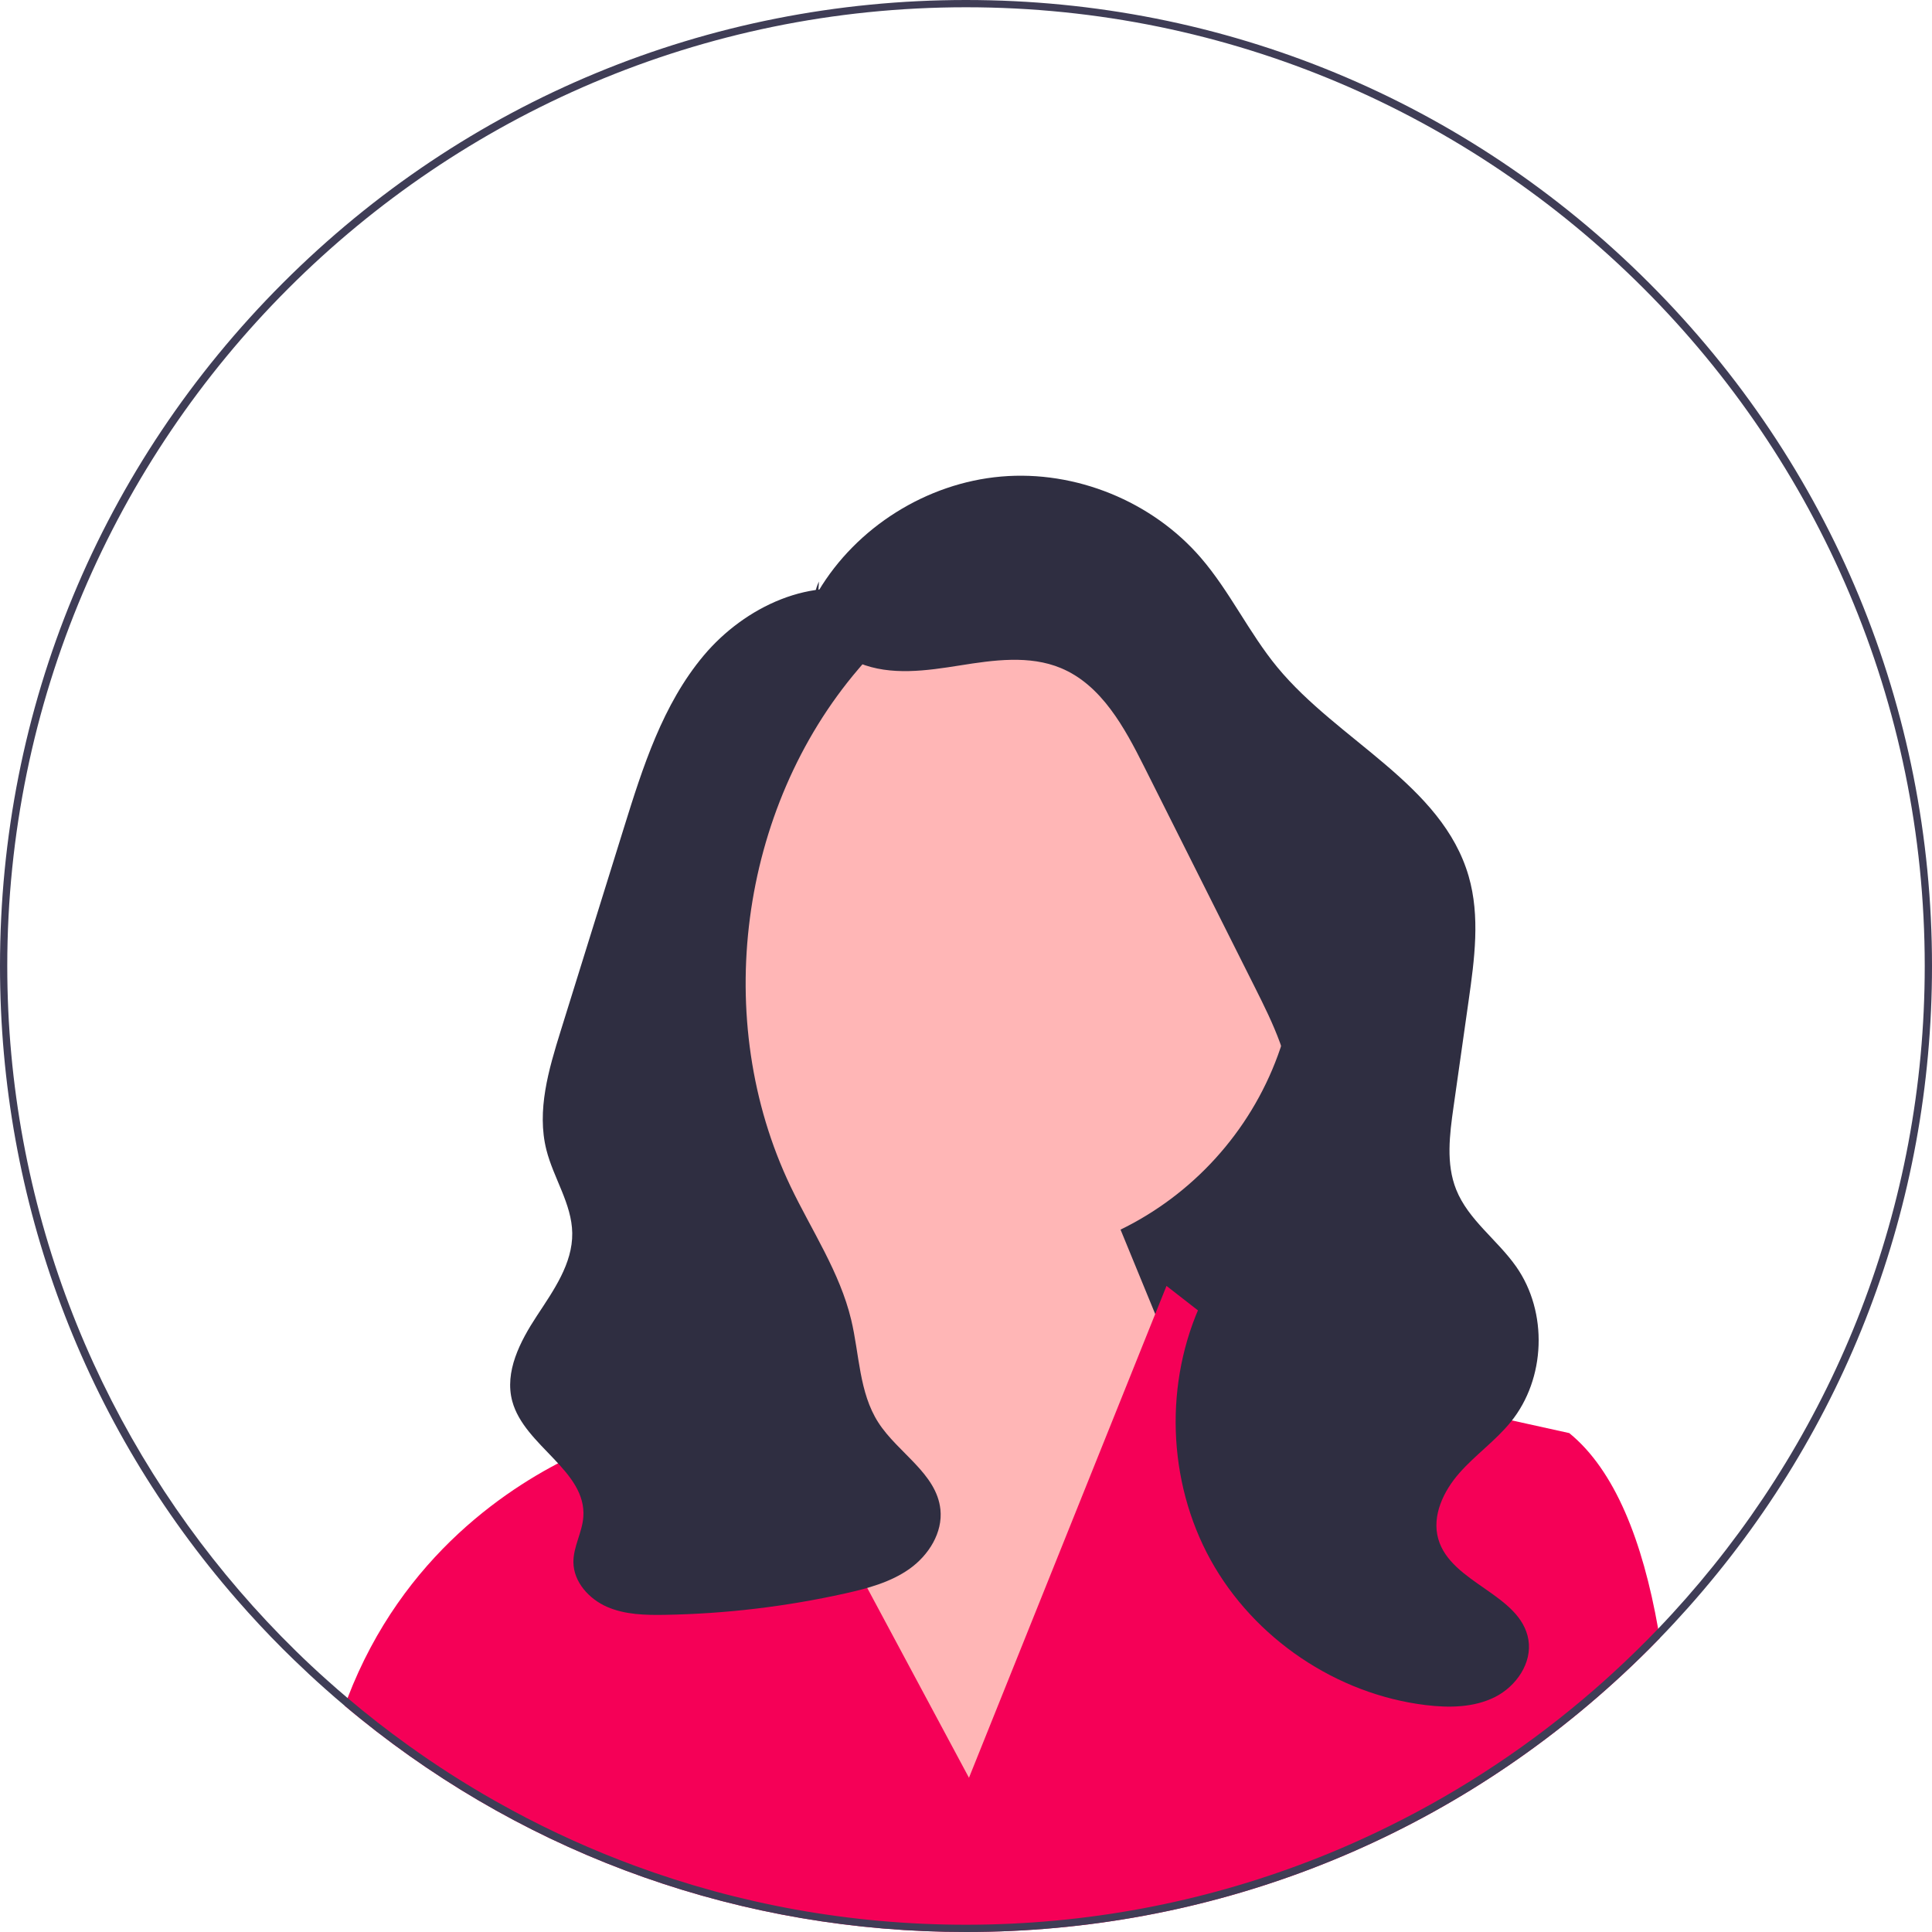
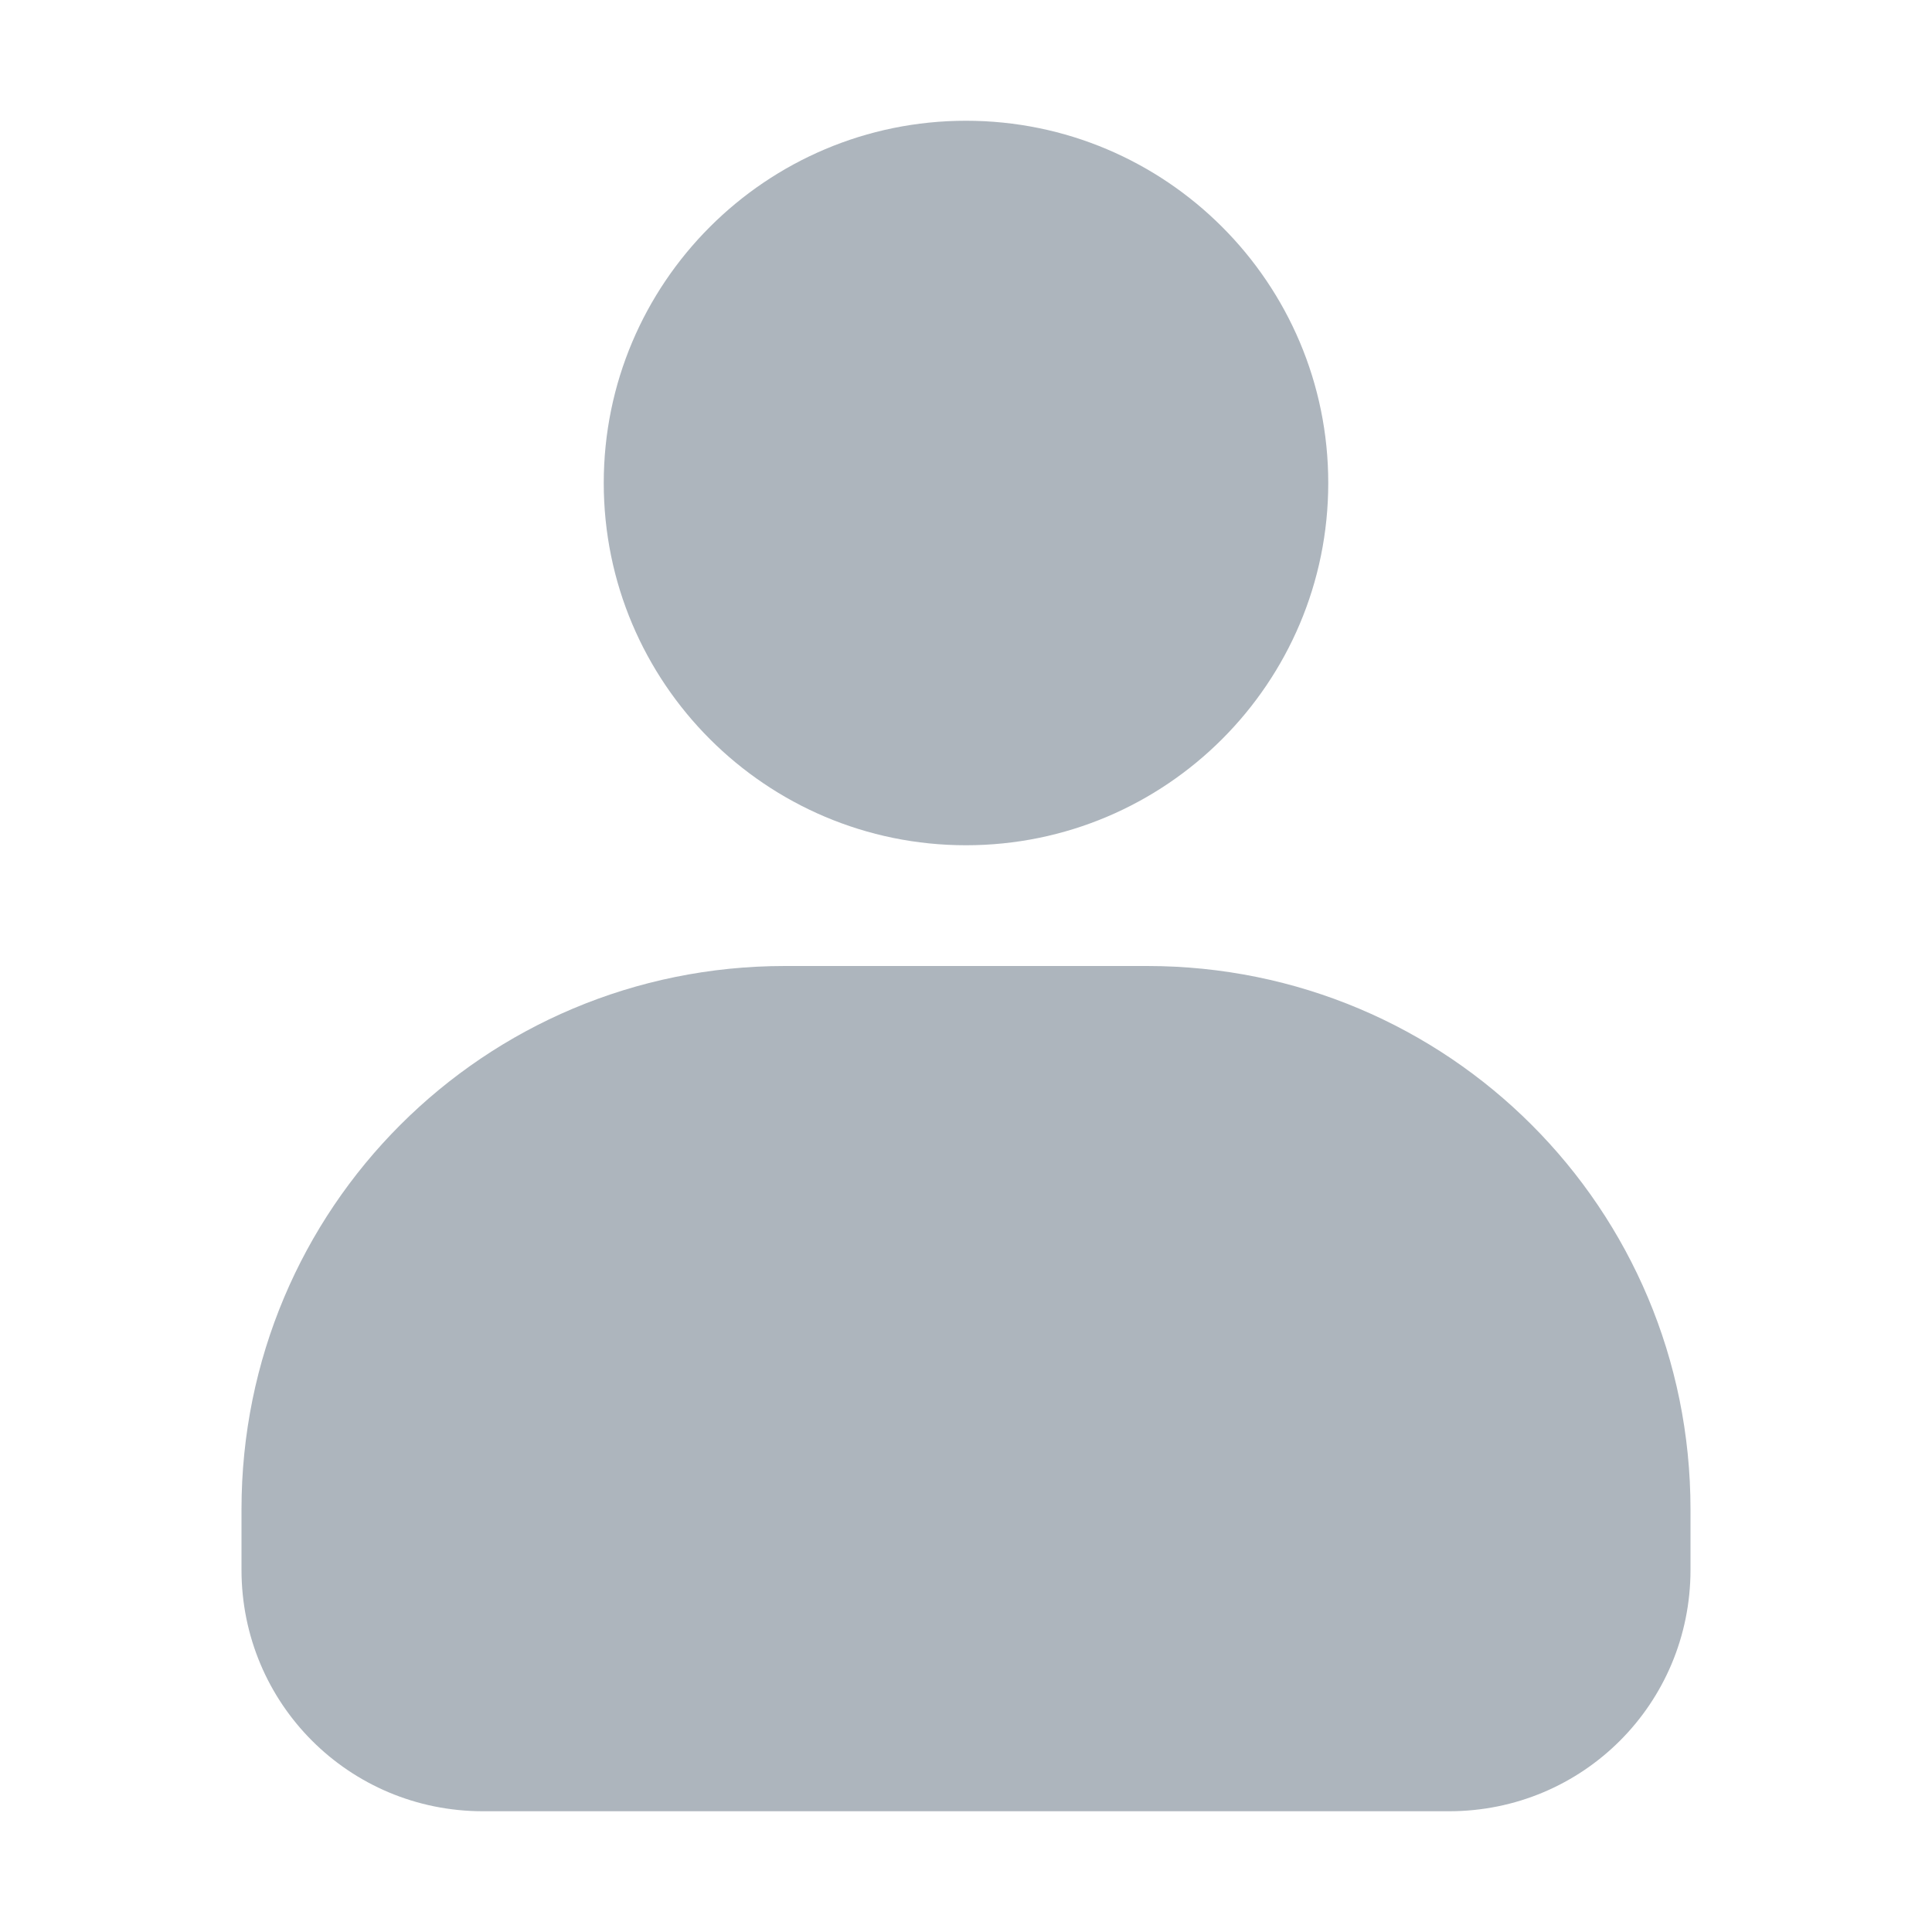
- <svg xmlns="http://www.w3.org/2000/svg" width="532" height="532" viewBox="0 0 532 532">
-   <polygon points="379.19 379.05 246.19 379.05 246.19 199.05 361.19 262.05 379.19 379.05" fill="#2f2e41" />
-   <circle cx="270.76" cy="260.932" r="86.349" fill="#ffb6b6" />
-   <polygon points="221.19 360.05 217.289 320.616 295.19 306.05 341.19 418.05 261.19 510.05 204.19 398.05 221.19 360.05" fill="#ffb6b6" />
-   <path d="m457.04,451.09c-.97,1.01-1.96,2.01-2.95,3-3.14,3.14-6.34,6.19-9.61,9.15-49,44.44-111.87,68.76-178.48,68.76-61.41,0-119.64-20.67-166.75-58.72-.03-.02-.05-.04-.08-.07-1.43-1.15-2.84-2.32-4.25-3.51.25-.72.52-1.43.79-2.13,15.15-39.47,45.07-58.78,63.23-67.23,9-4.19,15.11-5.72,15.11-5.72l21.32-38.4,15.01,28,11.06,20.64,45.38,84.67,39.15-97.48,12.13-30.22,3.11-7.74,14.79,11.51,14,10.89,28.19,6.22,22.87,5.05,31.06,6.86c12.56,10.23,20.2,29.69,24.47,53.87.16.86.31,1.73.45,2.6Z" fill="#f50057" />
-   <path d="m225.339,162.803c10.518-17.668,29.836-29.79,50.32-31.577,20.484-1.787,41.609,6.808,55.027,22.388,7.996,9.284,13.239,20.655,21.033,30.109,16.772,20.346,45.372,32.242,52.699,57.571,3.197,11.053,1.604,22.853-.014,34.245-1.387,9.764-2.773,19.528-4.16,29.292-1.079,7.599-2.114,15.609.735,22.736,3.343,8.361,11.342,13.837,16.515,21.207,8.801,12.542,8.157,30.904-1.5,42.798-4.188,5.158-9.74,9.049-14.131,14.036s-7.648,11.806-5.809,18.191c3.523,12.231,22.705,15.164,24.808,27.718,1.076,6.418-3.357,12.828-9.166,15.762s-12.646,3.02-19.106,2.235c-24.553-2.984-47.287-18.326-59.242-39.98-11.955-21.653-12.825-49.066-2.268-71.434,8.67-18.371,24.785-34.606,24.61-54.919-.096-11.067-5.172-21.403-10.135-31.295-10.159-20.246-20.319-40.492-30.478-60.737-5.442-10.845-11.757-22.532-22.961-27.191-8.659-3.601-18.483-2.204-27.744-.731s-19.072,2.906-27.756-.632-15.246-14.05-11.109-22.465" fill="#2f2e41" />
-   <path d="m240.471,163.726c-16.683-5.491-35.397,3.324-46.691,16.774-11.294,13.45-16.773,30.706-21.992,47.476-2.99,9.606-5.979,19.212-8.969,28.817-2.812,9.036-5.625,18.072-8.437,27.109-3.308,10.629-6.643,21.921-3.928,32.716,1.963,7.805,7.013,14.891,7.121,22.938.114,8.406-5.15,15.785-9.764,22.813-4.613,7.028-8.943,15.377-6.746,23.491,3.343,12.342,20.502,19.126,19.561,31.877-.314,4.256-2.775,8.192-2.73,12.459.057,5.429,4.307,10.12,9.287,12.283,4.98,2.163,10.582,2.281,16.01,2.185,16.651-.293,33.273-2.27,49.528-5.892,6.254-1.394,12.614-3.103,17.82-6.838s9.089-9.924,8.412-16.296c-1.056-9.929-11.731-15.561-17.118-23.968-5.291-8.257-5.169-18.72-7.45-28.258-3.136-13.108-10.88-24.552-16.694-36.712-21.857-45.716-14.206-103.987,18.712-142.511,2.911-3.406,6.09-6.833,7.305-11.145,1.214-4.313-.351-9.807-4.57-11.316" fill="#2f2e41" />
-   <path d="m454.09,77.91C403.85,27.67,337.05,0,266,0S128.15,27.67,77.91,77.91C27.67,128.15,0,194.95,0,266c0,64.85,23.05,126.16,65.29,174.57,4.03,4.63,8.24,9.14,12.62,13.52,1.03,1.03,2.07,2.06,3.12,3.06,2.8,2.71,5.65,5.36,8.55,7.93,1.76,1.57,3.54,3.11,5.34,4.62,1.41,1.19,2.82,2.36,4.25,3.51.03.03.05.05.08.07,47.11,38.05,105.34,58.72,166.75,58.72,66.61,0,129.48-24.32,178.48-68.76,3.27-2.96,6.47-6.01,9.61-9.15.99-.99,1.98-1.99,2.95-3,2.7-2.78,5.32-5.61,7.88-8.48,43.37-48.72,67.08-110.84,67.08-176.61,0-71.05-27.67-137.85-77.91-188.09Zm10.18,362.21c-2.5,2.84-5.06,5.64-7.68,8.37-4.08,4.25-8.29,8.37-12.64,12.34-1.65,1.52-3.32,3-5.01,4.47-17.07,14.85-36.07,27.53-56.56,37.63-7.19,3.55-14.56,6.78-22.1,9.67-29.29,11.24-61.08,17.4-94.28,17.4-32.04,0-62.76-5.74-91.19-16.24-11.67-4.3-22.95-9.41-33.78-15.26-1.59-.86-3.17-1.73-4.74-2.62-8.26-4.68-16.25-9.79-23.92-15.31-5.73-4.11-11.29-8.44-16.66-13-1.88-1.59-3.74-3.2-5.57-4.85-2.98-2.65-5.9-5.38-8.75-8.18-5.4-5.29-10.56-10.8-15.49-16.53C26.09,391.77,2,331.65,2,266,2,120.43,120.43,2,266,2s264,118.43,264,264c0,66.66-24.83,127.62-65.73,174.12Z" fill="#3f3d56" />
+ <svg xmlns="http://www.w3.org/2000/svg" width="800px" height="800px" viewBox="0 0 16 16">
+   <path d="m 8 1 c -1.656 0 -3 1.344 -3 3 s 1.344 3 3 3 s 3 -1.344 3 -3 s -1.344 -3 -3 -3 z m -1.5 7 c -2.492 0 -4.5 2.008 -4.5 4.5 v 0.5 c 0 1.109 0.891 2 2 2 h 8 c 1.109 0 2 -0.891 2 -2 v -0.5 c 0 -2.492 -2.008 -4.5 -4.5 -4.5 z m 0 0" fill="#adb5bd" />
</svg>
